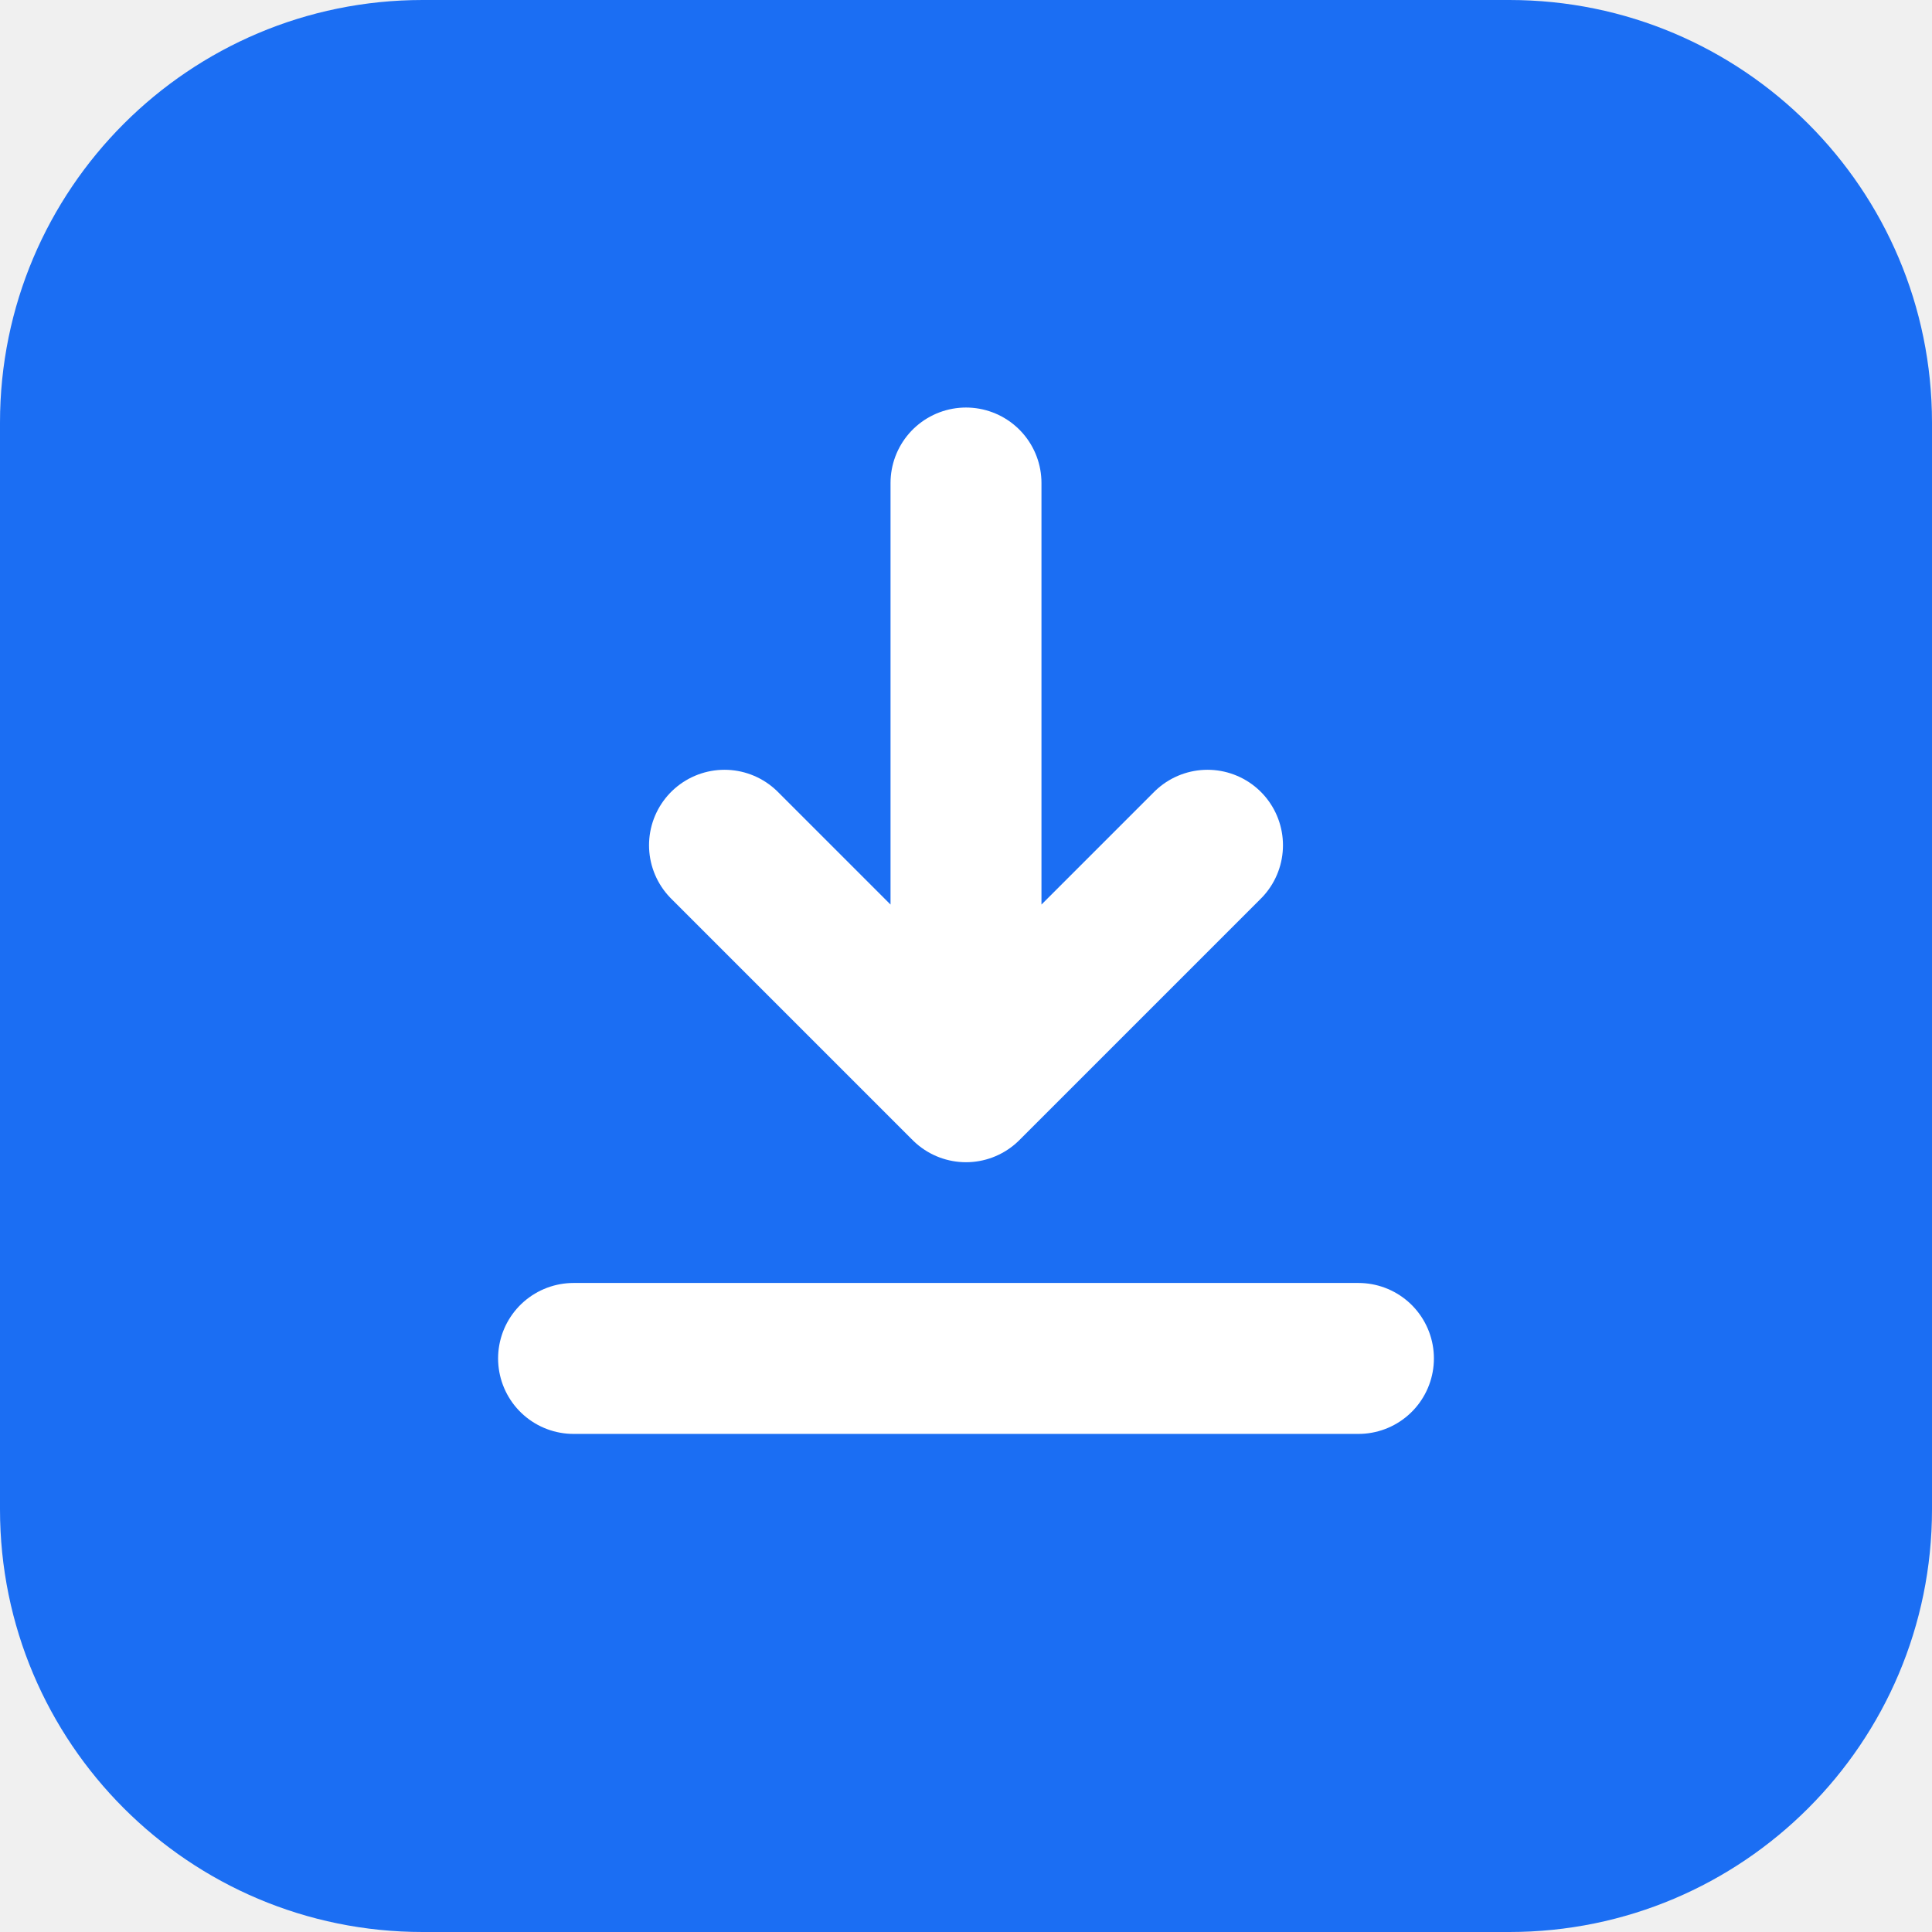
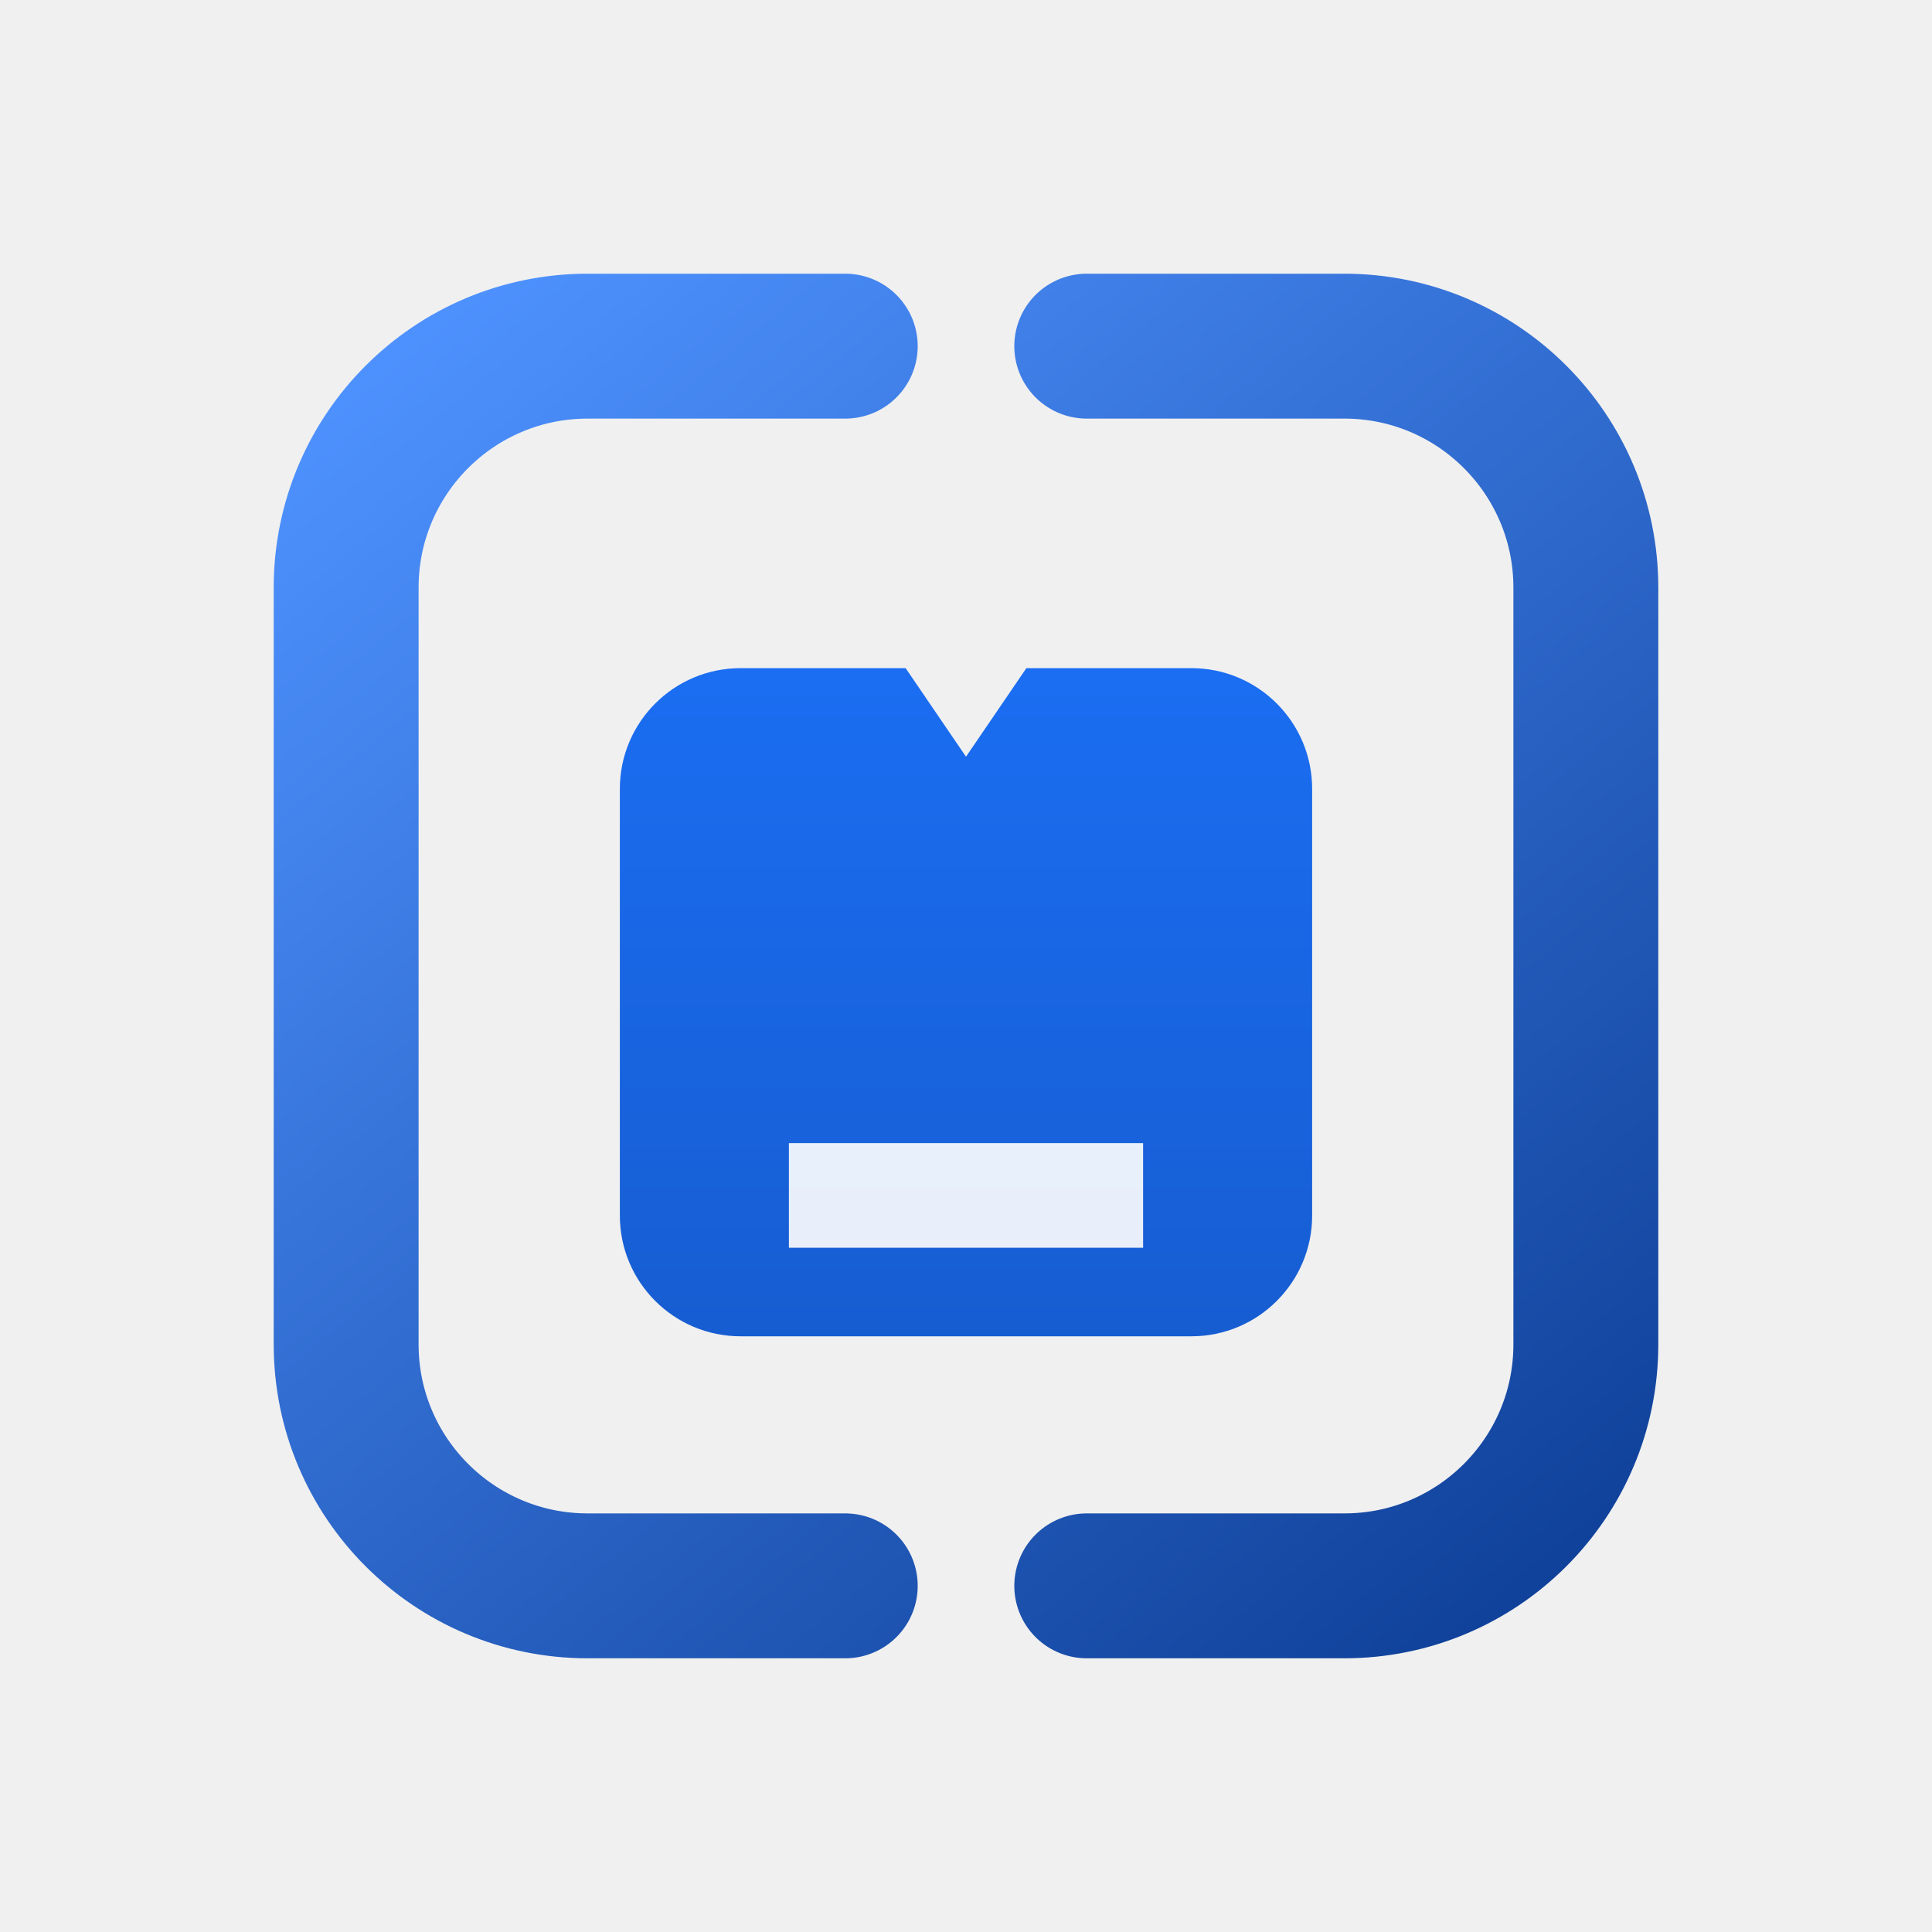
- <svg xmlns="http://www.w3.org/2000/svg" viewBox="0 0 64 64">
-   <rect width="64" height="64" rx="14" fill="#1b6ef3" />
-   <path d="M32 16v20m0 0 8-8m-8 8-8-8" fill="none" stroke="#fff" stroke-width="5" stroke-linecap="round" stroke-linejoin="round" />
-   <path d="M19 45h26" fill="none" stroke="#fff" stroke-width="5" stroke-linecap="round" />
+ <svg xmlns="http://www.w3.org/2000/svg" viewBox="0 0 48 48" role="img" aria-label="Steading">
+   <defs>
+     <linearGradient id="st-wall" x1="10" y1="8" x2="38" y2="42" gradientUnits="userSpaceOnUse">
+       <stop offset="0" stop-color="#4E92FF" />
+       <stop offset="1" stop-color="#0D3E96" />
+     </linearGradient>
+     <linearGradient id="st-yard" x1="24" y1="16" x2="24" y2="38" gradientUnits="userSpaceOnUse">
+       <stop offset="0" stop-color="#1B6EF3" />
+       <stop offset="1" stop-color="#1558C8" />
+     </linearGradient>
+   </defs>
+   <path d="M21 8.6h-6.4A6 6 0 0 0 8.6 14.6v18.8a6 6 0 0 0 6 6h6.4" fill="none" stroke="url(#st-wall)" stroke-width="3.6" stroke-linecap="round" />
+   <path d="M27 8.6h6.4a6 6 0 0 1 6 6v18.8a6 6 0 0 1-6 6H27" fill="none" stroke="url(#st-wall)" stroke-width="3.6" stroke-linecap="round" />
+   <path d="M18.4 16.6h4.1l1.5 2.2 1.5-2.2h4.1a3 3 0 0 1 3 3v10.6a3 3 0 0 1-3 3H18.4a3 3 0 0 1-3-3V19.6a3 3 0 0 1 3-3Z" fill="url(#st-yard)" />
+   <path d="M19.6 28.4h8.8v2.6h-8.8z" fill="#fff" opacity=".9" />
</svg>
